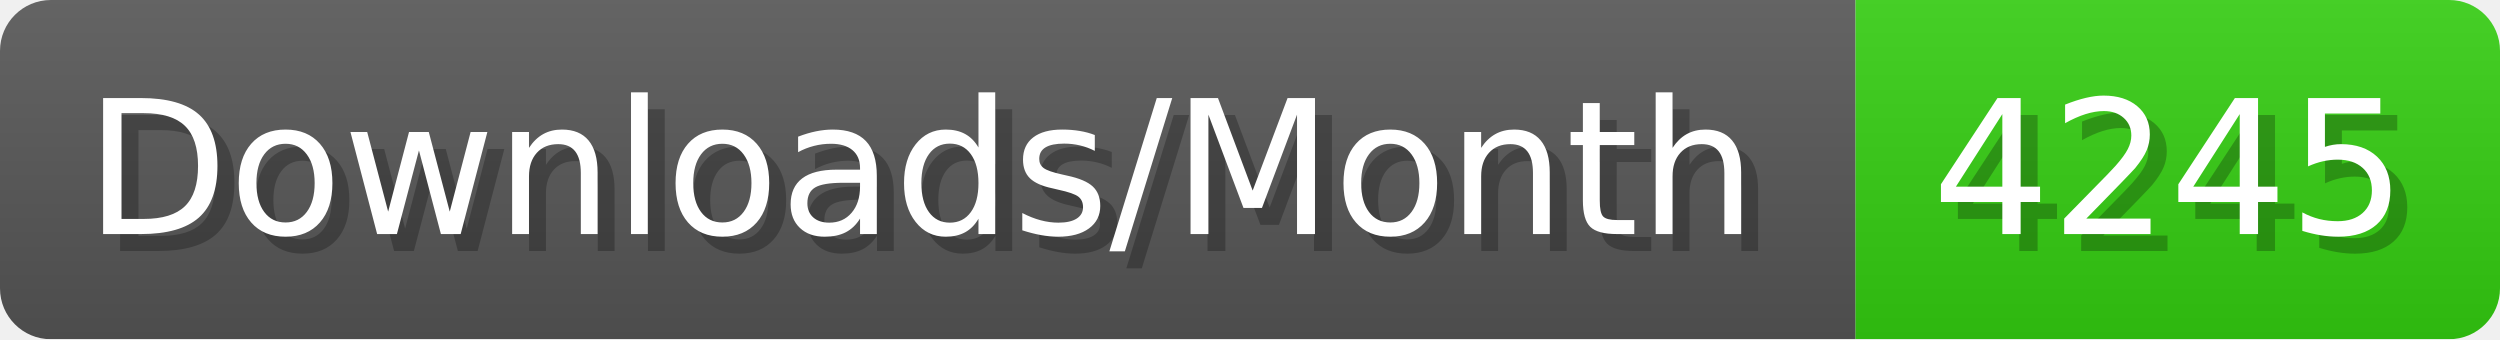
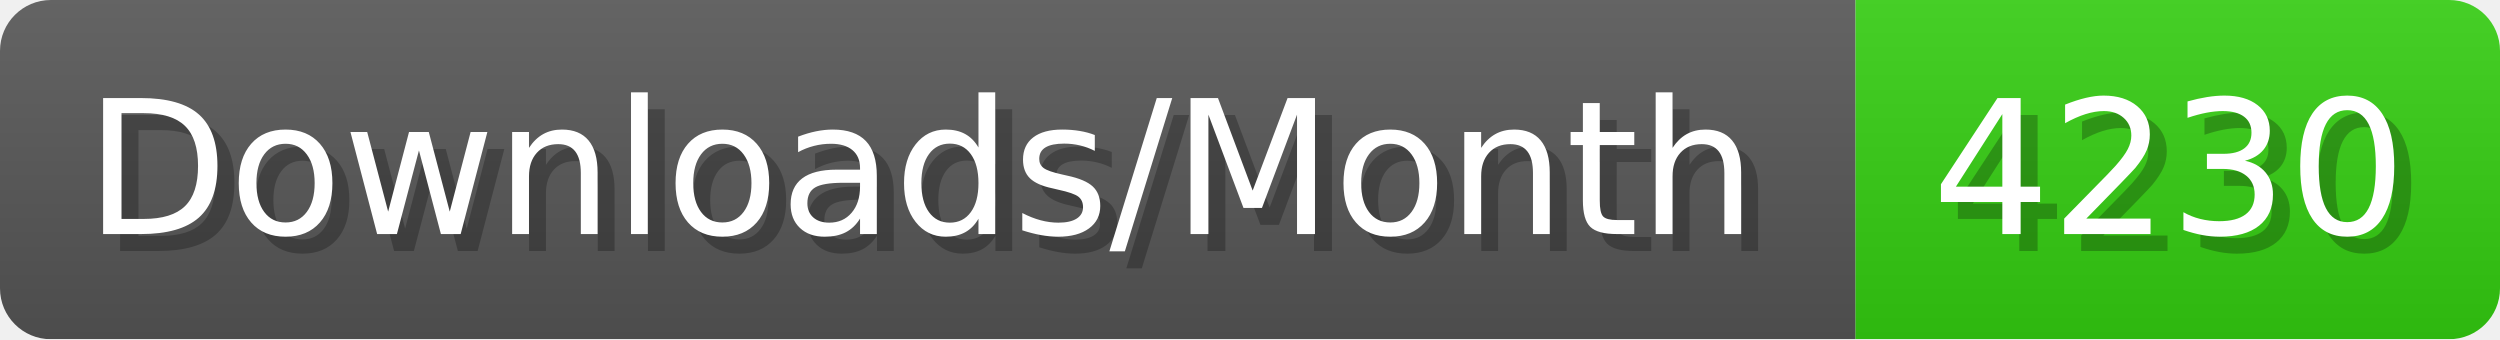
- <svg xmlns="http://www.w3.org/2000/svg" width="147.4" height="20" viewBox="0 0 1474 200" role="img" aria-label="Downloads/Month: 4245">
+ <svg xmlns="http://www.w3.org/2000/svg" width="147.4" height="20" viewBox="0 0 1474 200" role="img" aria-label="Downloads/Month: 4230">
  <linearGradient id="YlXUI" x2="0" y2="100%">
    <stop offset="0" stop-opacity=".1" stop-color="#EEE" />
    <stop offset="1" stop-opacity=".1" />
  </linearGradient>
  <mask id="JHhop">
    <rect width="1474" height="200" rx="30" fill="#FFF" />
  </mask>
  <g mask="url(#JHhop)">
    <rect width="1094" height="200" fill="#555" />
    <rect width="380" height="200" fill="#3C1" x="1094" />
    <rect width="1474" height="200" fill="url(#YlXUI)" />
  </g>
  <g aria-hidden="true" fill="#fff" text-anchor="start" font-family="Verdana,DejaVu Sans,sans-serif" font-size="110">
    <text x="60" y="148" textLength="994" fill="#000" opacity="0.25">Downloads/Month</text>
    <text x="50" y="138" textLength="994">Downloads/Month</text>
-     <text x="1149" y="148" textLength="280" fill="#000" opacity="0.25">4245</text>
-     <text x="1139" y="138" textLength="280">4245</text>
+     <text x="1149" y="148" textLength="280" fill="#000" opacity="0.25">4230</text>
+     <text x="1139" y="138" textLength="280">4230</text>
  </g>
</svg>
